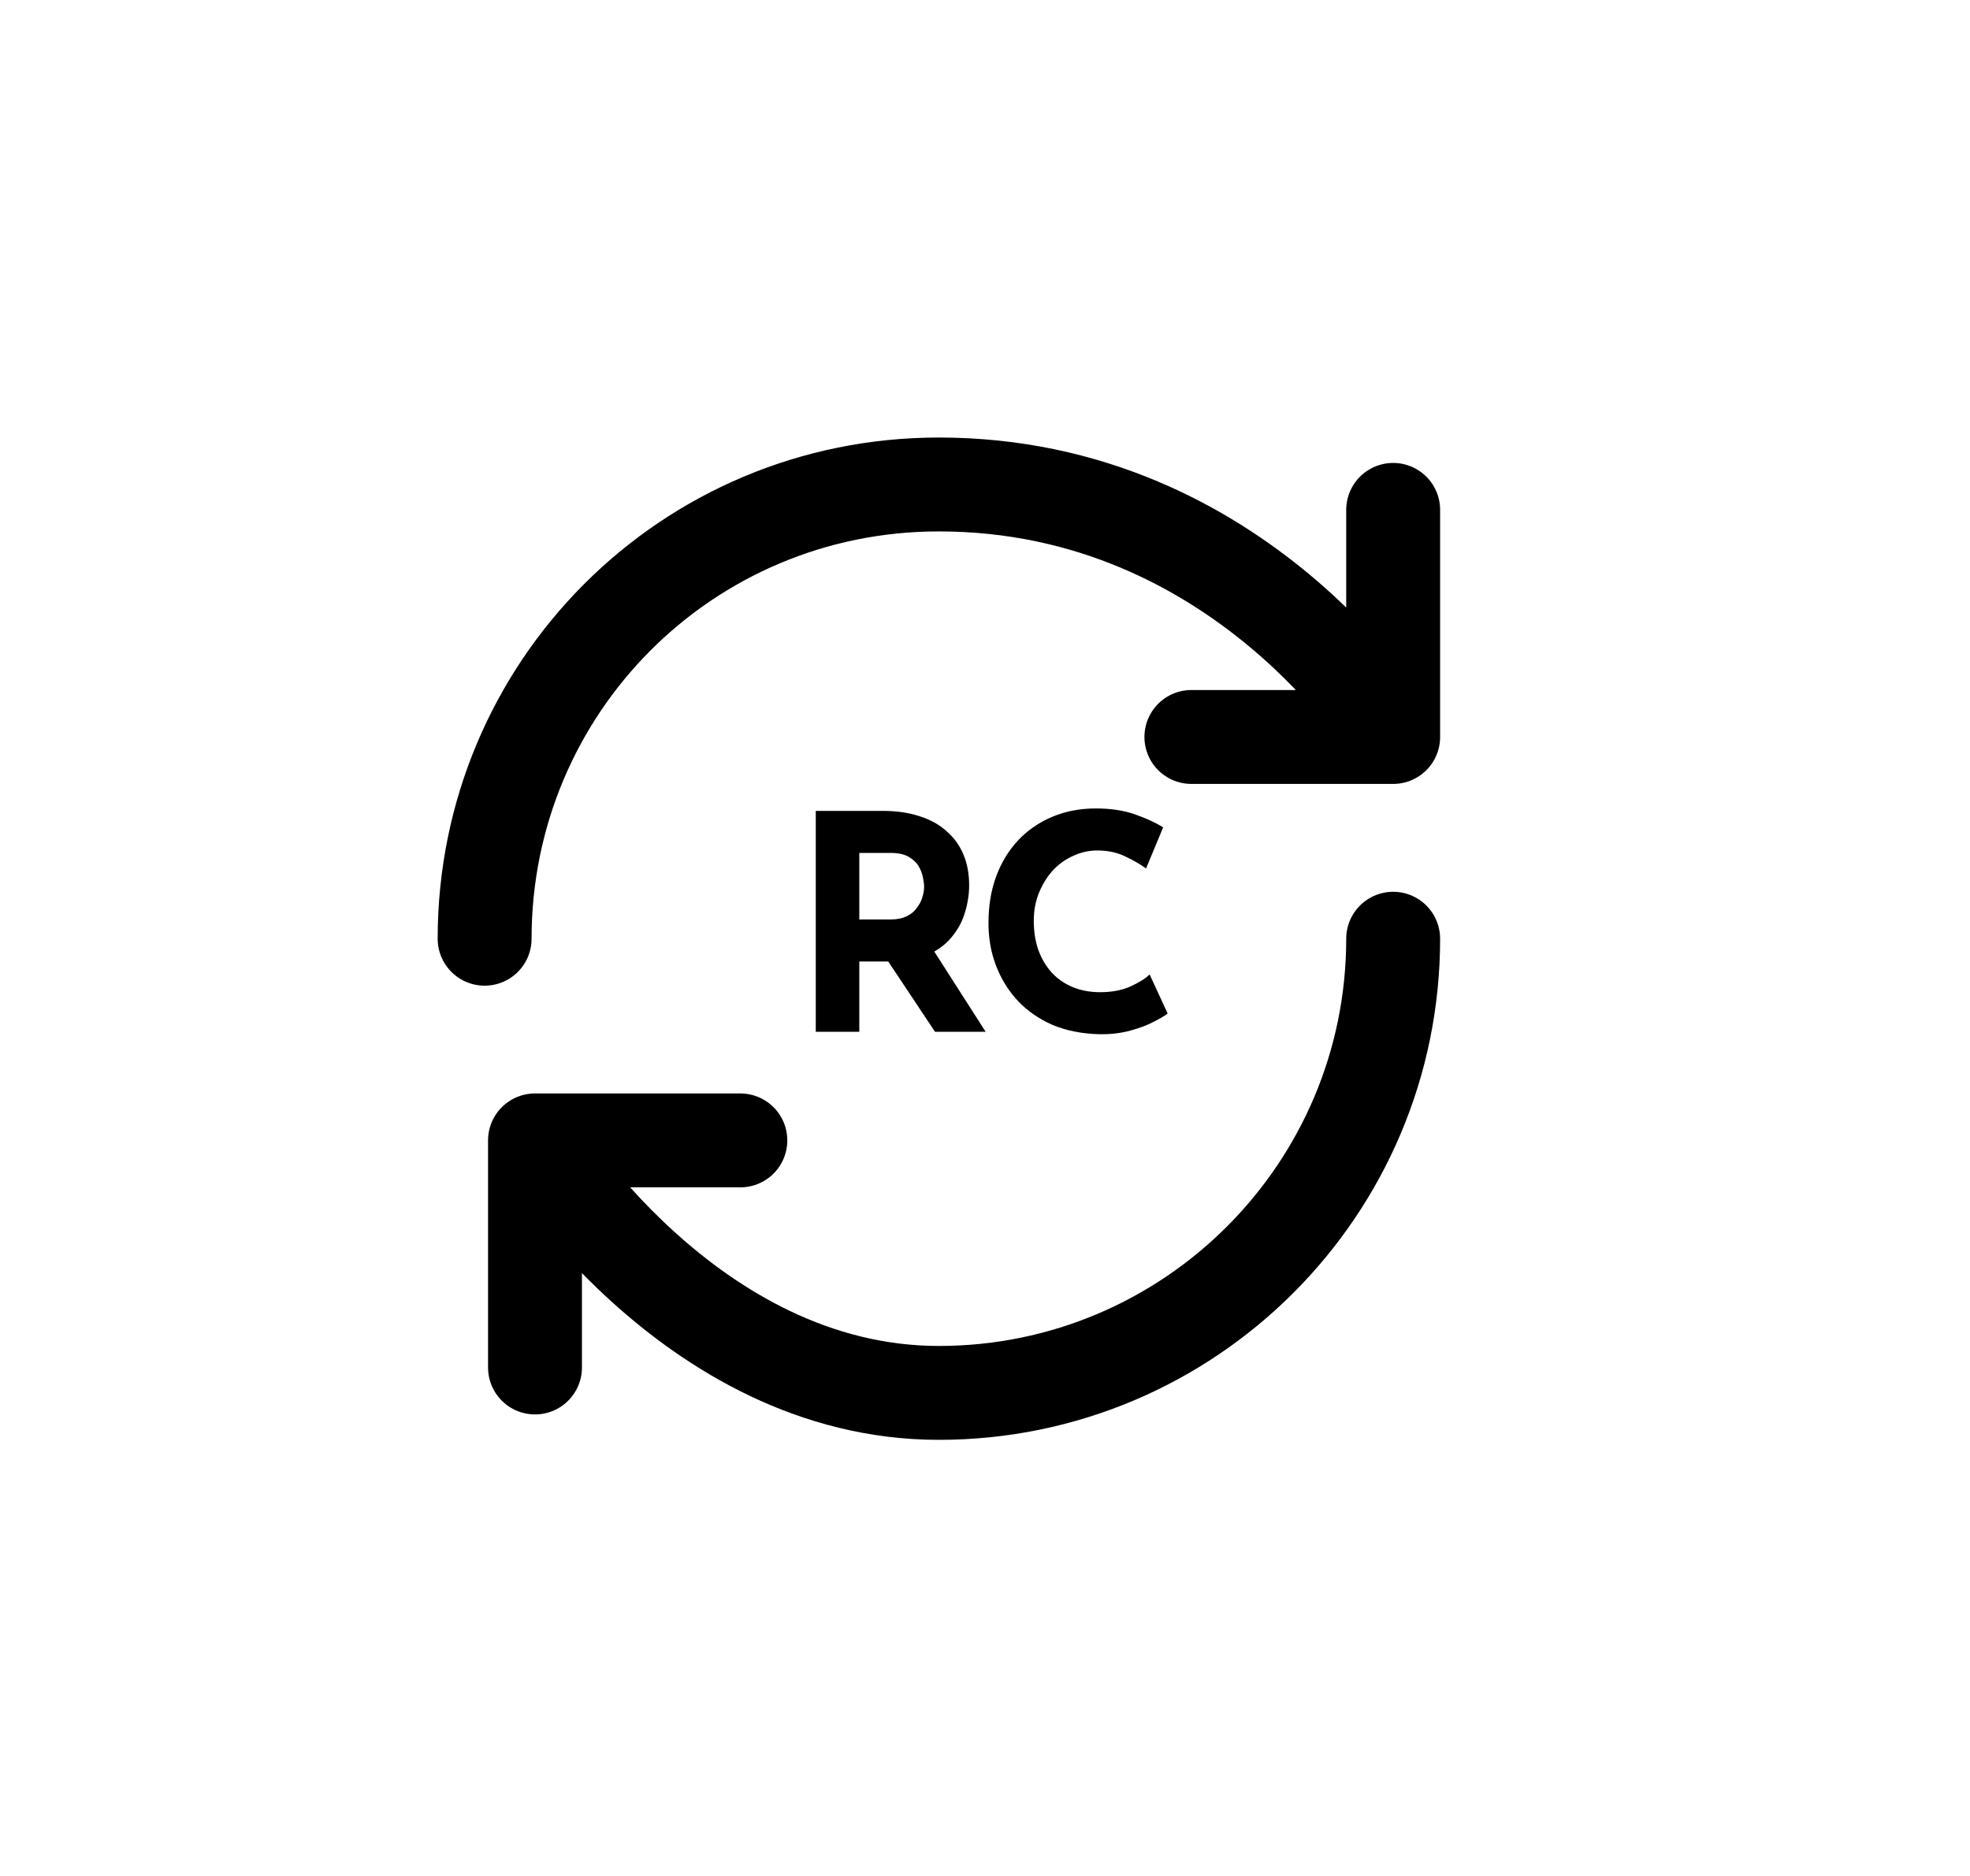
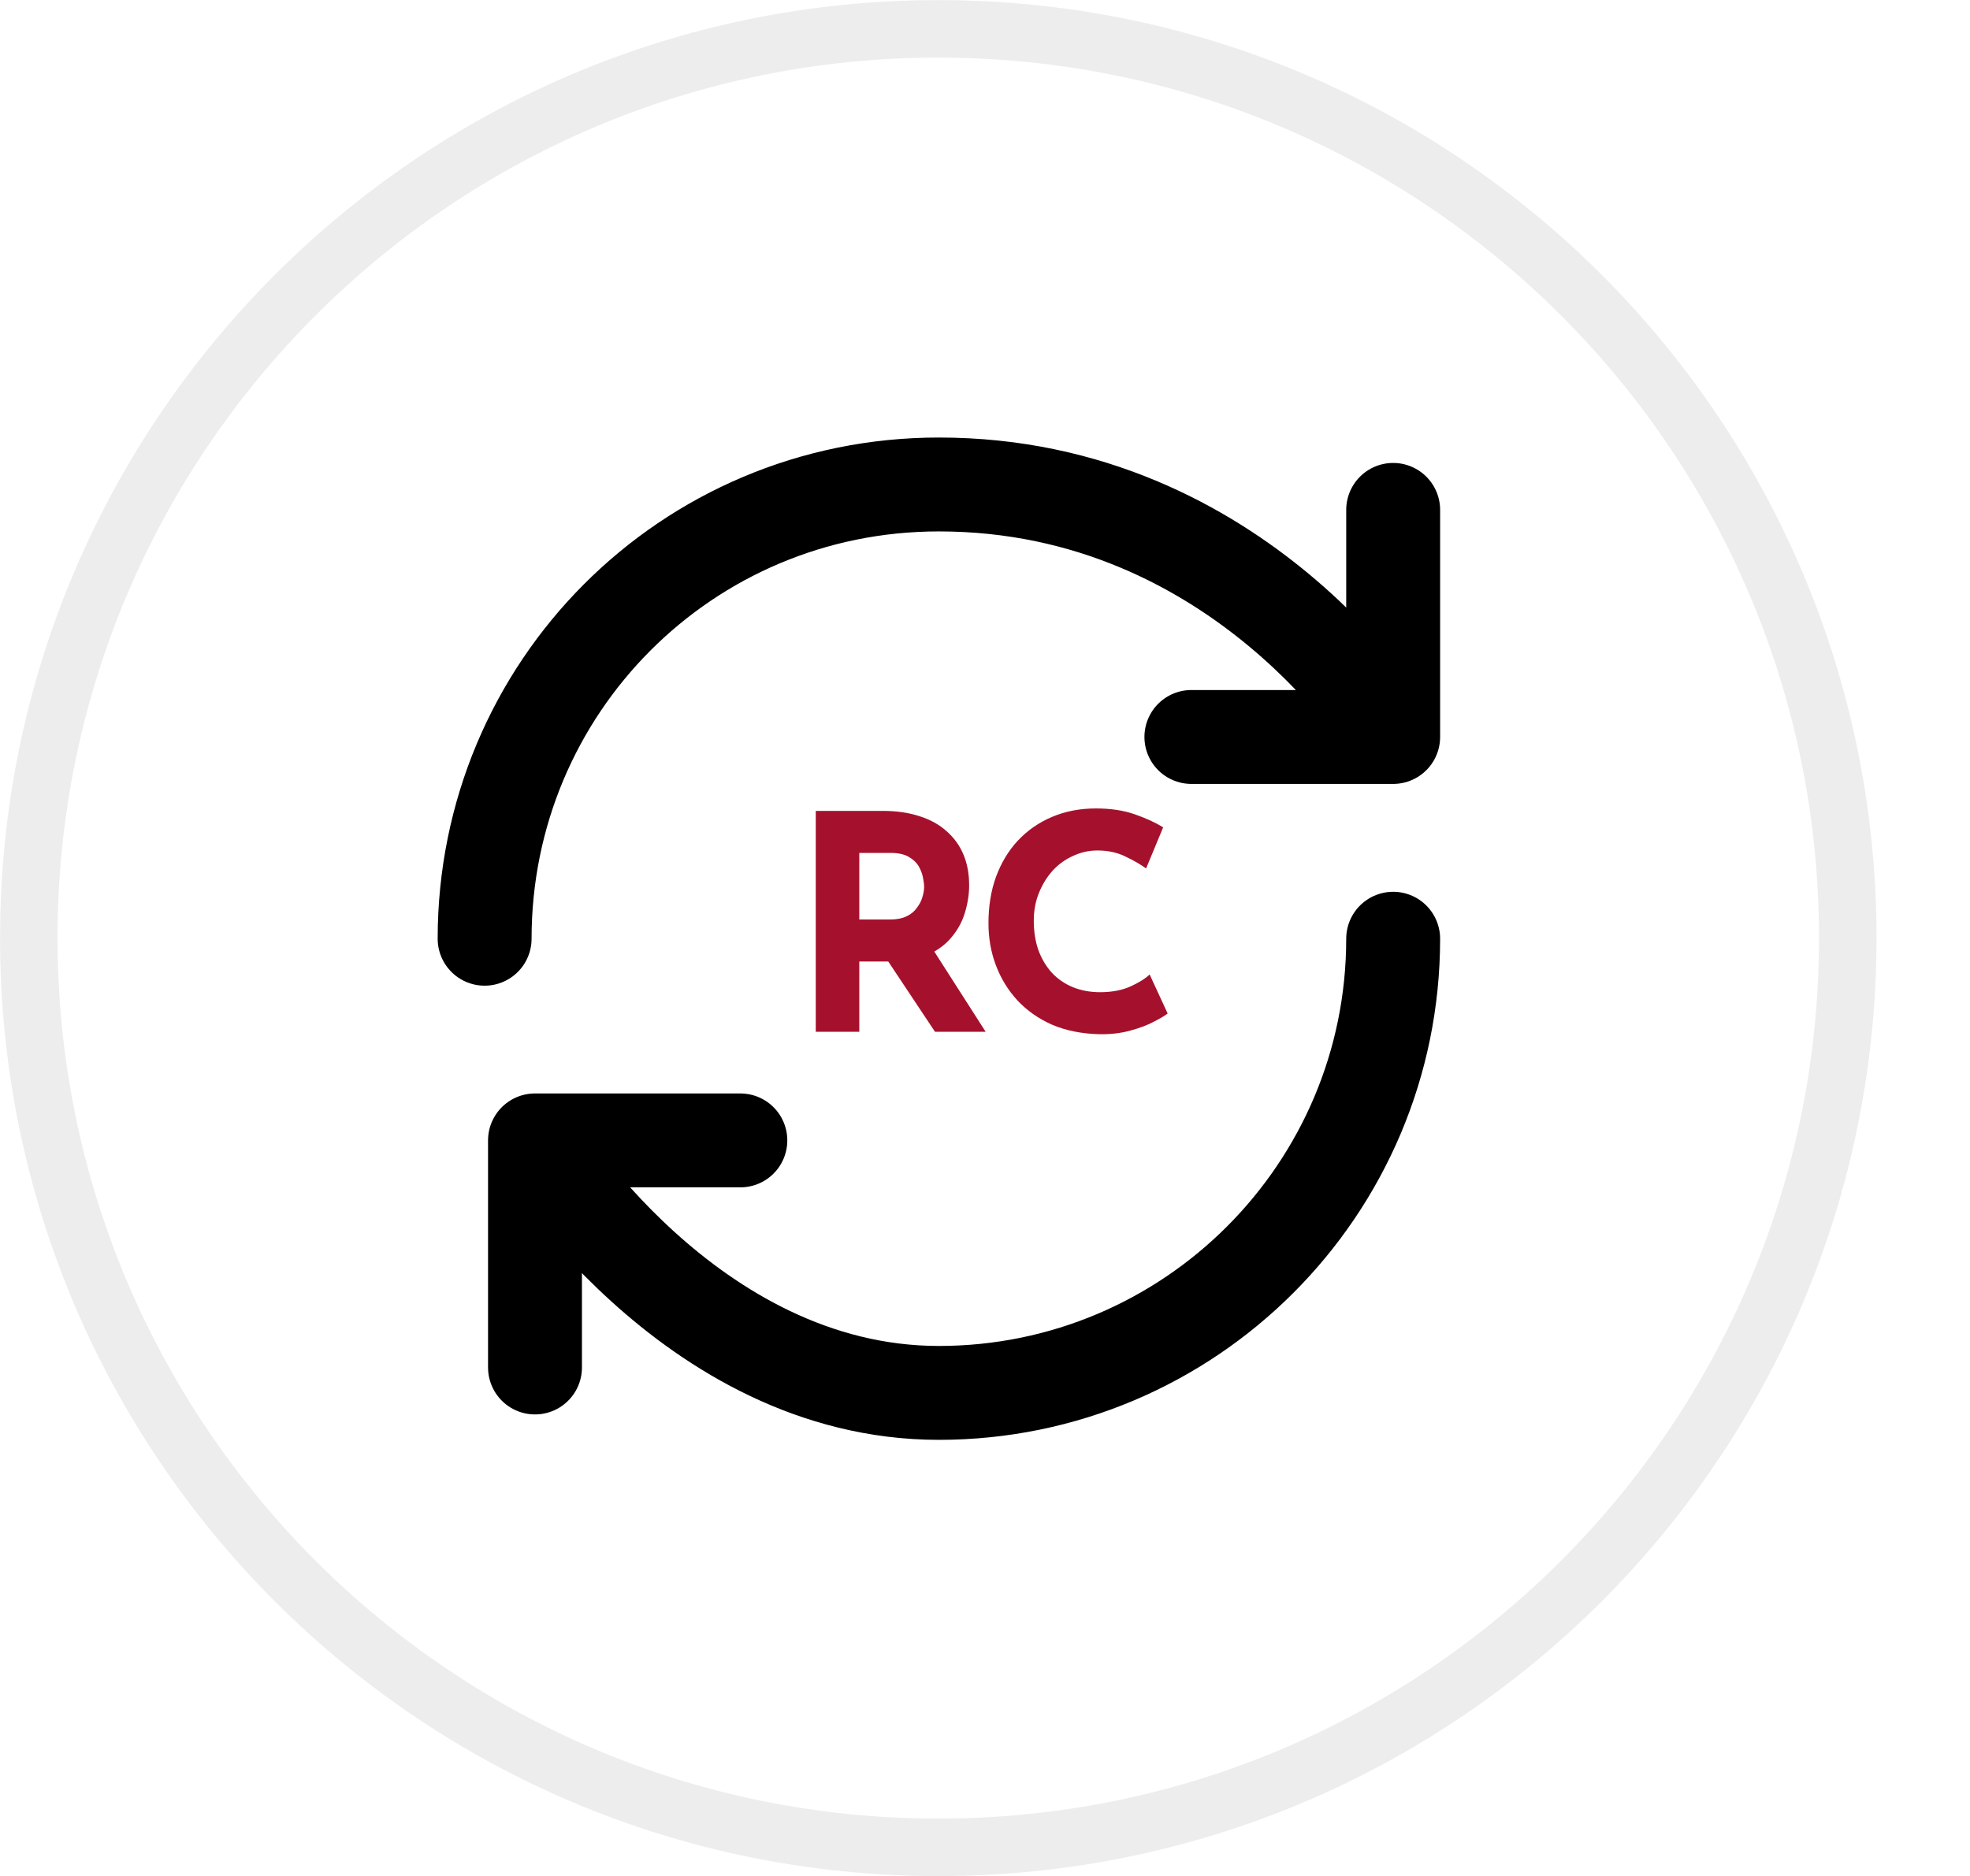
<svg xmlns="http://www.w3.org/2000/svg" width="21" height="20" viewBox="0 0 21 20" fill="none">
-   <path d="M14.851 10.008C14.851 12.681 12.681 14.85 10.008 14.85C7.335 14.85 5.703 12.158 5.703 12.158M5.703 12.158H7.892M5.703 12.158V14.579M5.166 10.008C5.166 7.334 7.316 5.165 10.008 5.165C13.238 5.165 14.851 7.857 14.851 7.857M14.851 7.857V5.436M14.851 7.857H12.7" stroke="currentColor" stroke-width="1.001" stroke-linecap="round" stroke-linejoin="round" />
-   <path d="M9.41 8.645C9.557 8.645 9.688 8.664 9.803 8.702C9.919 8.739 10.014 8.792 10.091 8.862C10.17 8.931 10.23 9.014 10.271 9.112C10.311 9.208 10.331 9.317 10.331 9.438C10.331 9.534 10.316 9.63 10.287 9.726C10.259 9.822 10.212 9.91 10.146 9.989C10.082 10.068 9.996 10.132 9.89 10.181C9.783 10.228 9.651 10.251 9.493 10.251H9.16V11H8.696V8.645H9.41ZM9.49 9.803C9.56 9.803 9.619 9.791 9.666 9.768C9.713 9.745 9.749 9.715 9.774 9.678C9.802 9.642 9.821 9.605 9.832 9.566C9.845 9.526 9.851 9.488 9.851 9.454C9.851 9.429 9.847 9.397 9.839 9.358C9.832 9.318 9.817 9.277 9.794 9.237C9.77 9.196 9.734 9.162 9.685 9.134C9.638 9.107 9.574 9.093 9.493 9.093H9.16V9.803H9.49ZM9.925 10.091L10.507 11H9.967L9.371 10.104L9.925 10.091ZM12.447 10.805C12.421 10.826 12.373 10.855 12.303 10.891C12.235 10.928 12.15 10.96 12.05 10.987C11.95 11.015 11.839 11.028 11.717 11.026C11.532 11.021 11.365 10.988 11.218 10.926C11.073 10.862 10.949 10.776 10.847 10.667C10.747 10.558 10.67 10.434 10.617 10.293C10.563 10.152 10.537 10.002 10.537 9.842C10.537 9.662 10.563 9.498 10.617 9.349C10.672 9.199 10.75 9.07 10.85 8.962C10.953 8.853 11.074 8.768 11.215 8.709C11.356 8.649 11.512 8.619 11.682 8.619C11.84 8.619 11.98 8.64 12.101 8.683C12.223 8.726 12.322 8.772 12.399 8.821L12.217 9.259C12.163 9.219 12.092 9.177 12.002 9.134C11.915 9.09 11.813 9.067 11.698 9.067C11.609 9.067 11.522 9.086 11.439 9.125C11.358 9.161 11.285 9.213 11.221 9.282C11.16 9.35 11.111 9.43 11.074 9.522C11.038 9.611 11.02 9.709 11.02 9.816C11.02 9.929 11.036 10.033 11.068 10.126C11.102 10.22 11.15 10.301 11.212 10.37C11.274 10.436 11.347 10.487 11.433 10.523C11.52 10.559 11.618 10.578 11.727 10.578C11.853 10.578 11.961 10.557 12.05 10.517C12.14 10.476 12.208 10.434 12.255 10.389L12.447 10.805Z" fill="currentColor" />
+   <rect x="0.307" y="-0.307" width="19.39" height="19.387" rx="9.694" transform="matrix(1 0 0 -1 0 19.3877)" stroke="#EDEDED" stroke-width="0.613" />
+   <path d="M14.851 10.008C14.851 12.681 12.681 14.85 10.008 14.85C7.335 14.85 5.703 12.158 5.703 12.158M5.703 12.158H7.892M5.703 12.158V14.579M5.166 10.008C5.166 7.334 7.316 5.165 10.008 5.165C13.238 5.165 14.851 7.857 14.851 7.857M14.851 7.857V5.436M14.851 7.857H12.7" stroke="black" stroke-width="1.001" stroke-linecap="round" stroke-linejoin="round" />
+   <path d="M9.41 8.645C9.557 8.645 9.688 8.664 9.803 8.702C9.919 8.739 10.014 8.792 10.091 8.862C10.17 8.931 10.23 9.014 10.271 9.112C10.311 9.208 10.331 9.317 10.331 9.438C10.331 9.534 10.316 9.63 10.287 9.726C10.259 9.822 10.212 9.91 10.146 9.989C10.082 10.068 9.996 10.132 9.89 10.181C9.783 10.228 9.651 10.251 9.493 10.251H9.16V11H8.696V8.645H9.41ZM9.49 9.803C9.56 9.803 9.619 9.791 9.666 9.768C9.713 9.745 9.749 9.715 9.774 9.678C9.802 9.642 9.821 9.605 9.832 9.566C9.845 9.526 9.851 9.488 9.851 9.454C9.851 9.429 9.847 9.397 9.839 9.358C9.832 9.318 9.817 9.277 9.794 9.237C9.77 9.196 9.734 9.162 9.685 9.134C9.638 9.107 9.574 9.093 9.493 9.093H9.16V9.803H9.49ZM9.925 10.091L10.507 11H9.967L9.371 10.104L9.925 10.091ZM12.447 10.805C12.421 10.826 12.373 10.855 12.303 10.891C12.235 10.928 12.15 10.96 12.05 10.987C11.95 11.015 11.839 11.028 11.717 11.026C11.532 11.021 11.365 10.988 11.218 10.926C11.073 10.862 10.949 10.776 10.847 10.667C10.747 10.558 10.67 10.434 10.617 10.293C10.563 10.152 10.537 10.002 10.537 9.842C10.537 9.662 10.563 9.498 10.617 9.349C10.672 9.199 10.75 9.07 10.85 8.962C10.953 8.853 11.074 8.768 11.215 8.709C11.356 8.649 11.512 8.619 11.682 8.619C11.84 8.619 11.98 8.64 12.101 8.683C12.223 8.726 12.322 8.772 12.399 8.821L12.217 9.259C12.163 9.219 12.092 9.177 12.002 9.134C11.915 9.09 11.813 9.067 11.698 9.067C11.609 9.067 11.522 9.086 11.439 9.125C11.358 9.161 11.285 9.213 11.221 9.282C11.16 9.35 11.111 9.43 11.074 9.522C11.038 9.611 11.02 9.709 11.02 9.816C11.02 9.929 11.036 10.033 11.068 10.126C11.102 10.22 11.15 10.301 11.212 10.37C11.274 10.436 11.347 10.487 11.433 10.523C11.52 10.559 11.618 10.578 11.727 10.578C11.853 10.578 11.961 10.557 12.05 10.517C12.14 10.476 12.208 10.434 12.255 10.389L12.447 10.805Z" fill="#A5112C" />
</svg>
